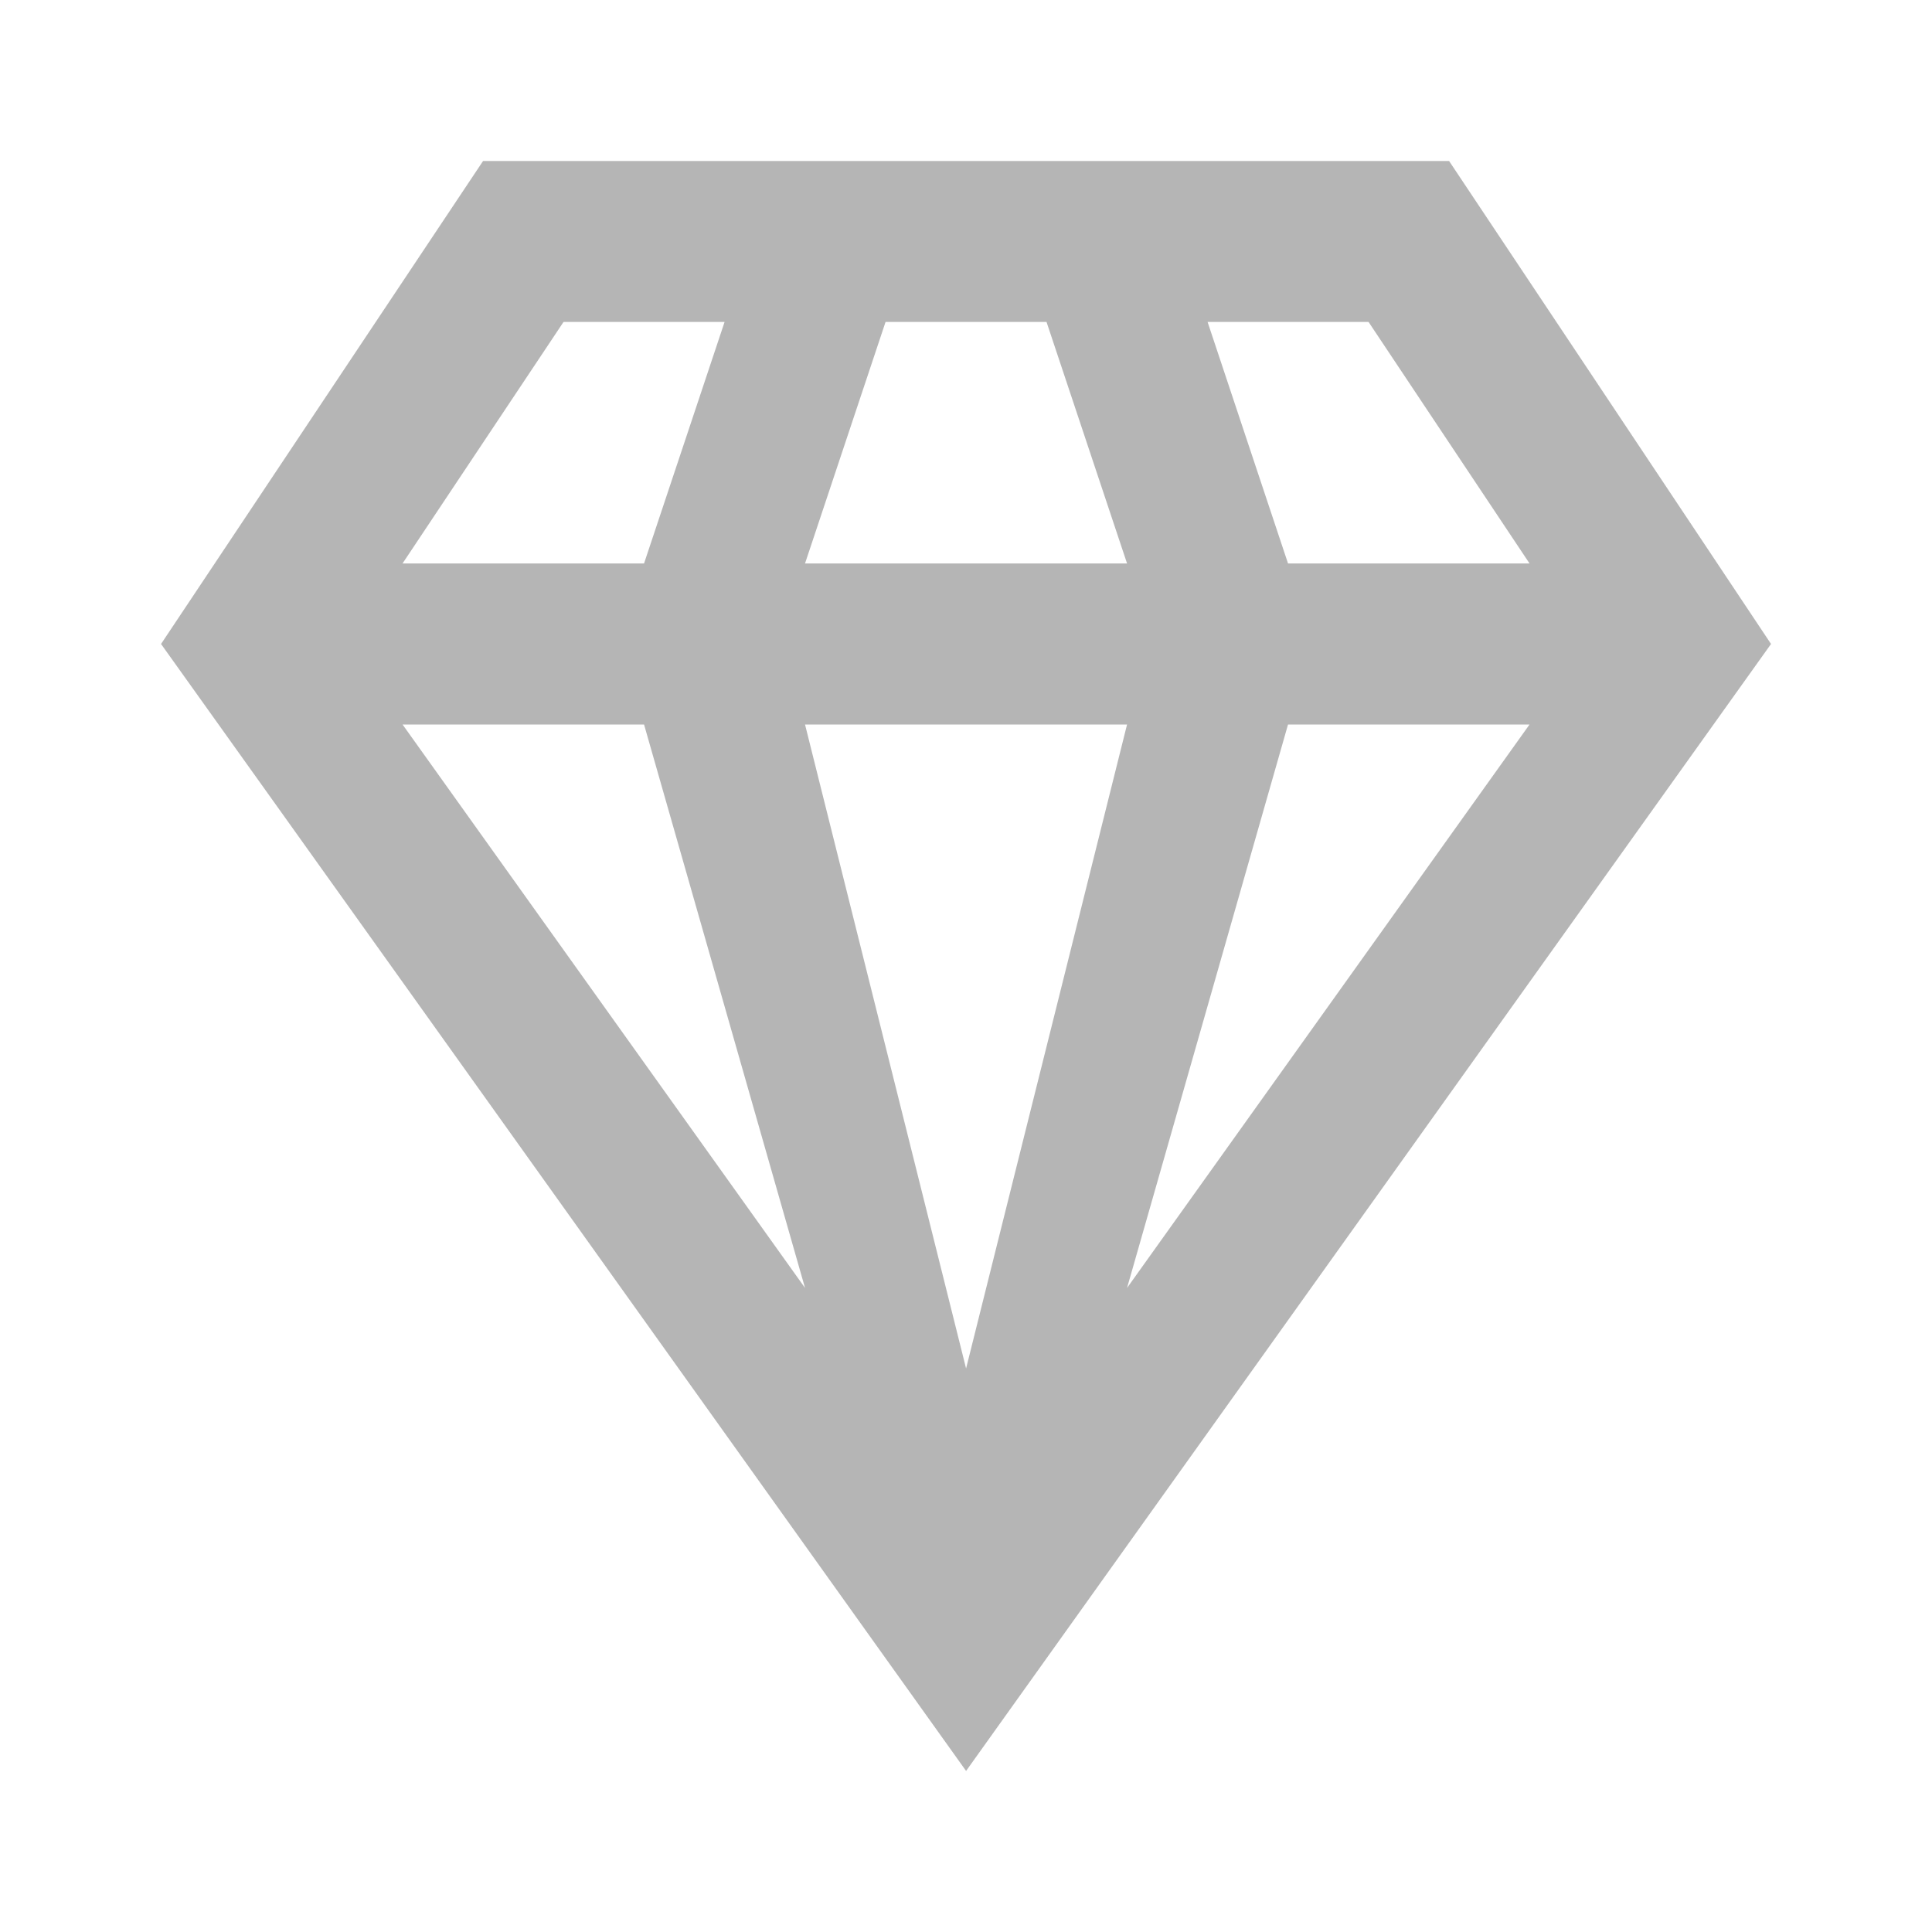
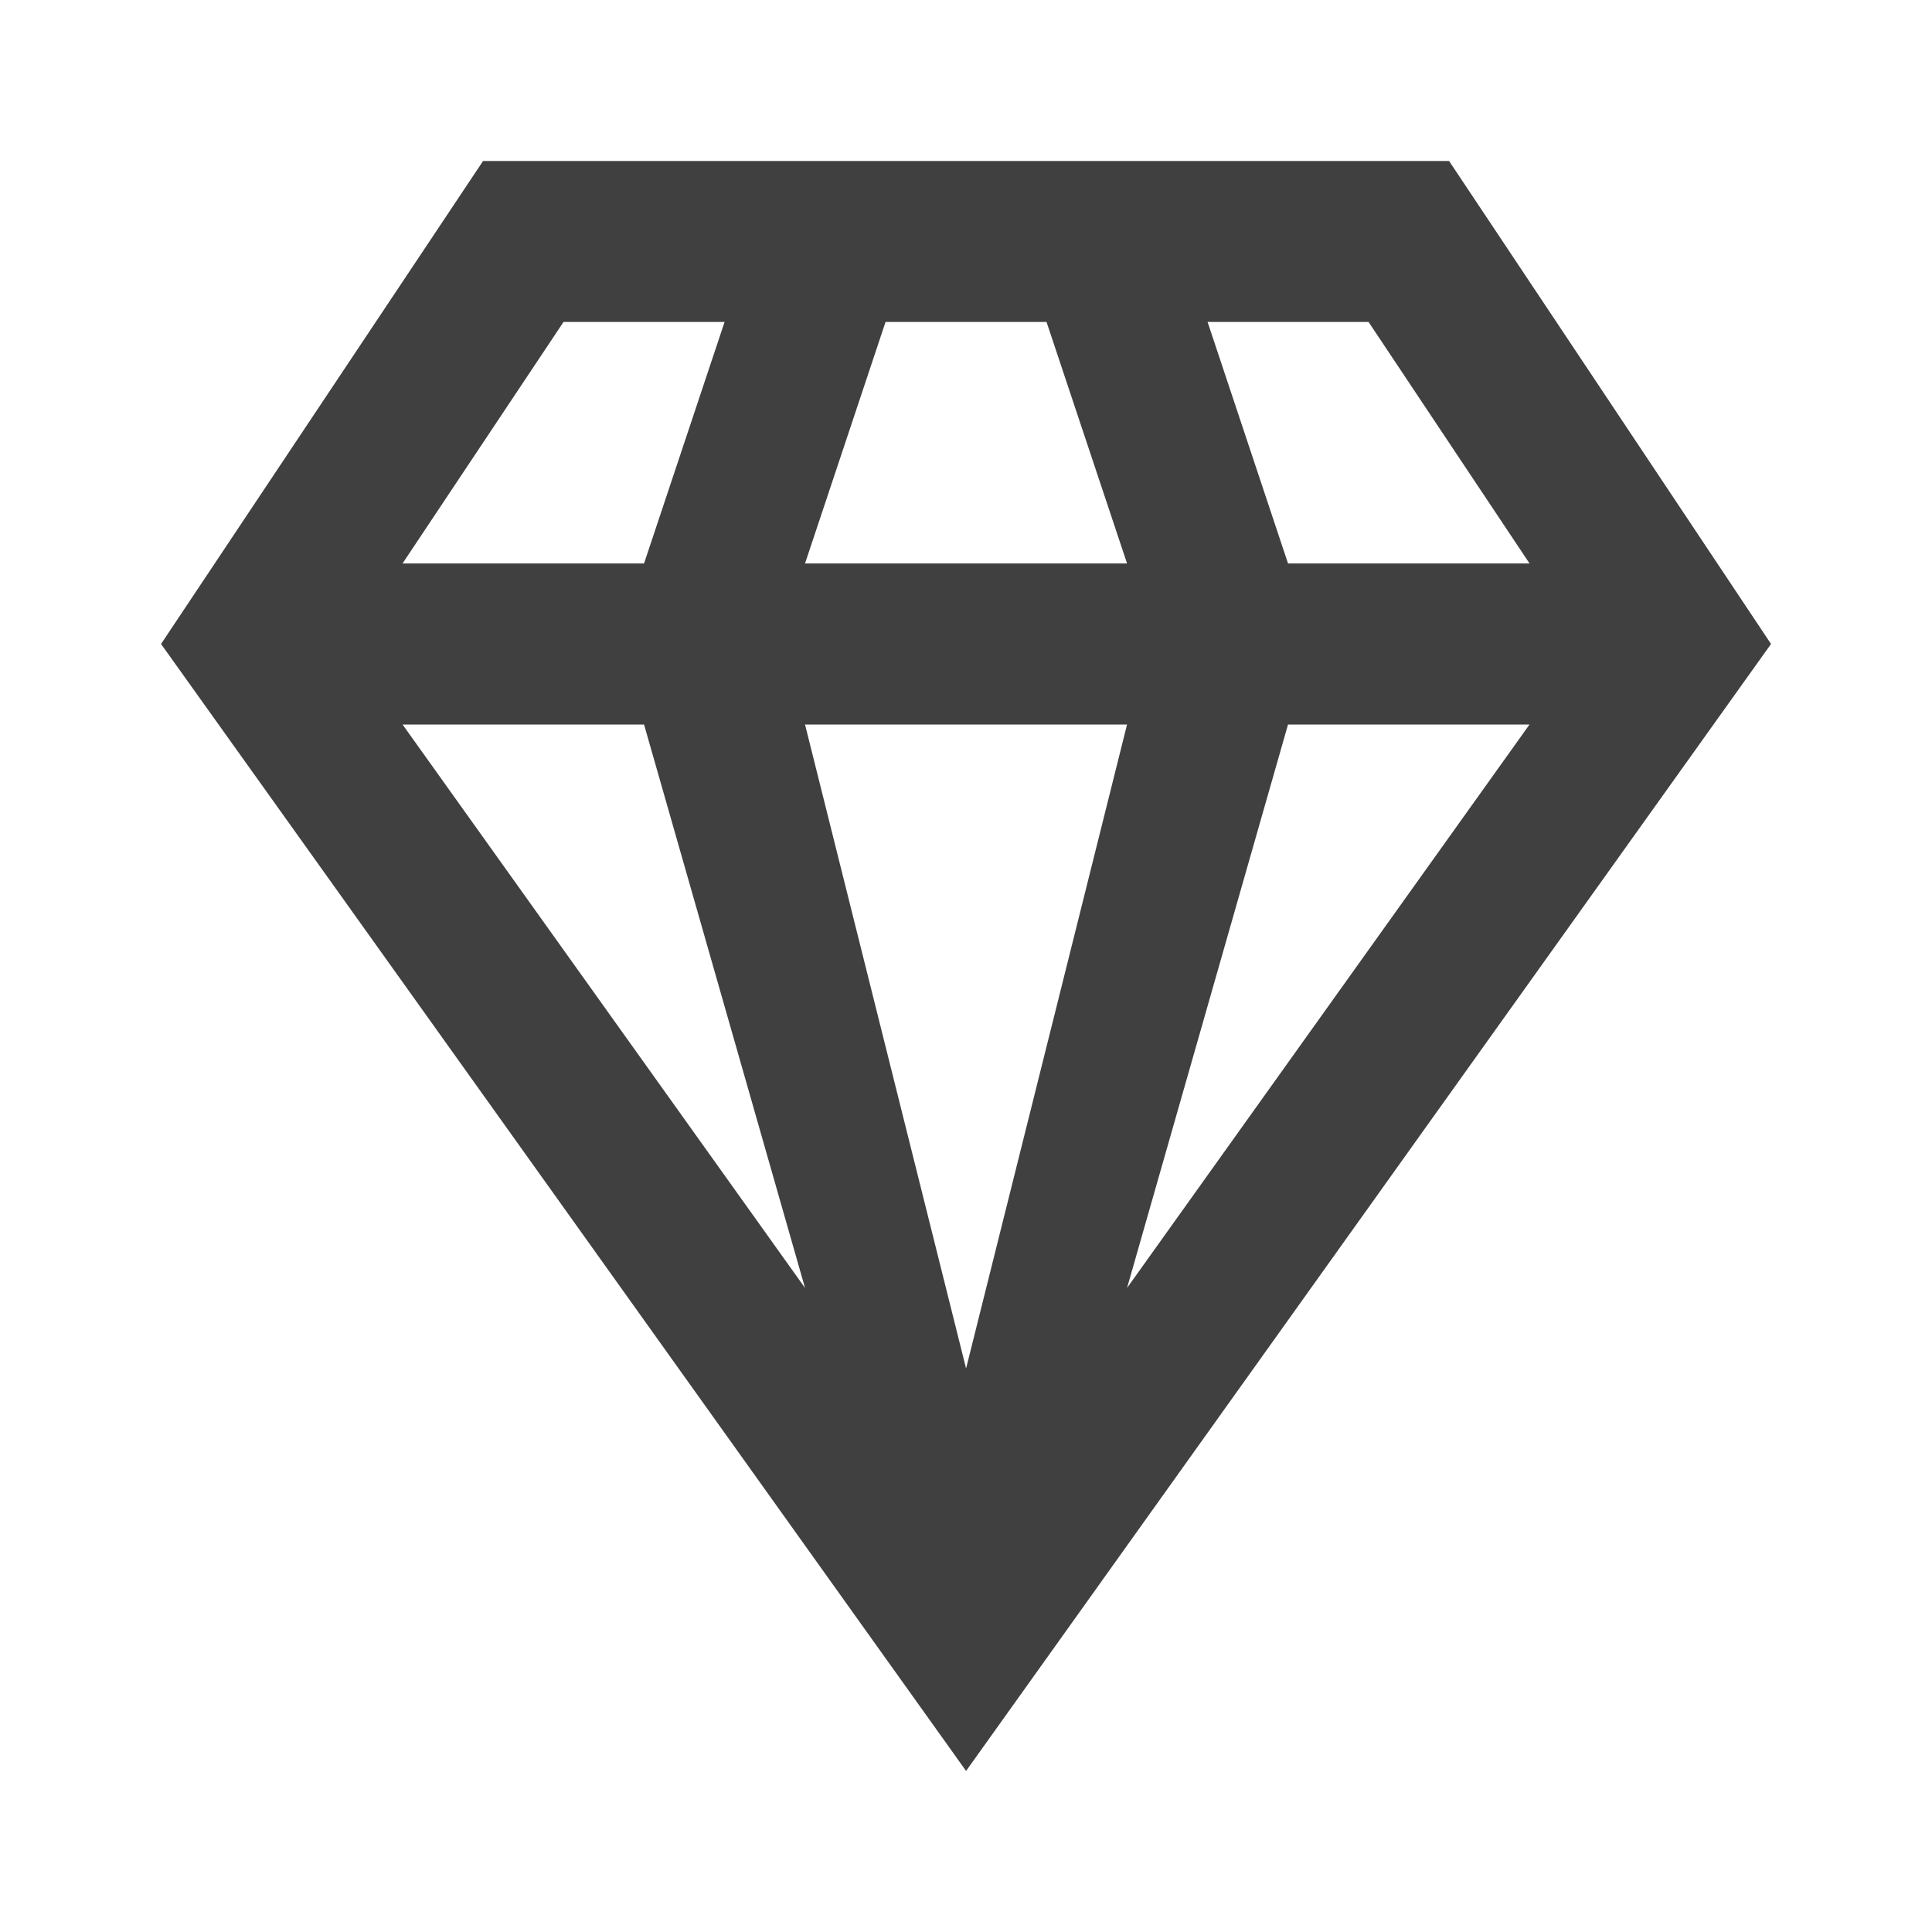
<svg xmlns="http://www.w3.org/2000/svg" width="40" height="40" viewBox="0 0 25 25" fill="none">
-   <path d="M16.667 9.375H19.792L14.584 16.666M10.417 9.375H14.584L12.501 17.708M5.209 9.375H8.334L10.417 16.666M15.626 4.166H17.709L19.792 7.291H16.667M11.459 4.166H13.542L14.584 7.291H10.417M7.292 4.166H9.376L8.334 7.291H5.209M6.251 2.083L2.084 8.333L12.501 22.916L22.917 8.333L18.751 2.083H6.251Z" fill="#B5B5B5" />
+   <path d="M16.667 9.375H19.792L14.584 16.666M10.417 9.375H14.584L12.501 17.708M5.209 9.375H8.334L10.417 16.666M15.626 4.166H17.709L19.792 7.291H16.667M11.459 4.166H13.542L14.584 7.291H10.417M7.292 4.166H9.376L8.334 7.291H5.209M6.251 2.083L2.084 8.333L12.501 22.916L22.917 8.333L18.751 2.083H6.251Z" fill="#404040" />
</svg>
